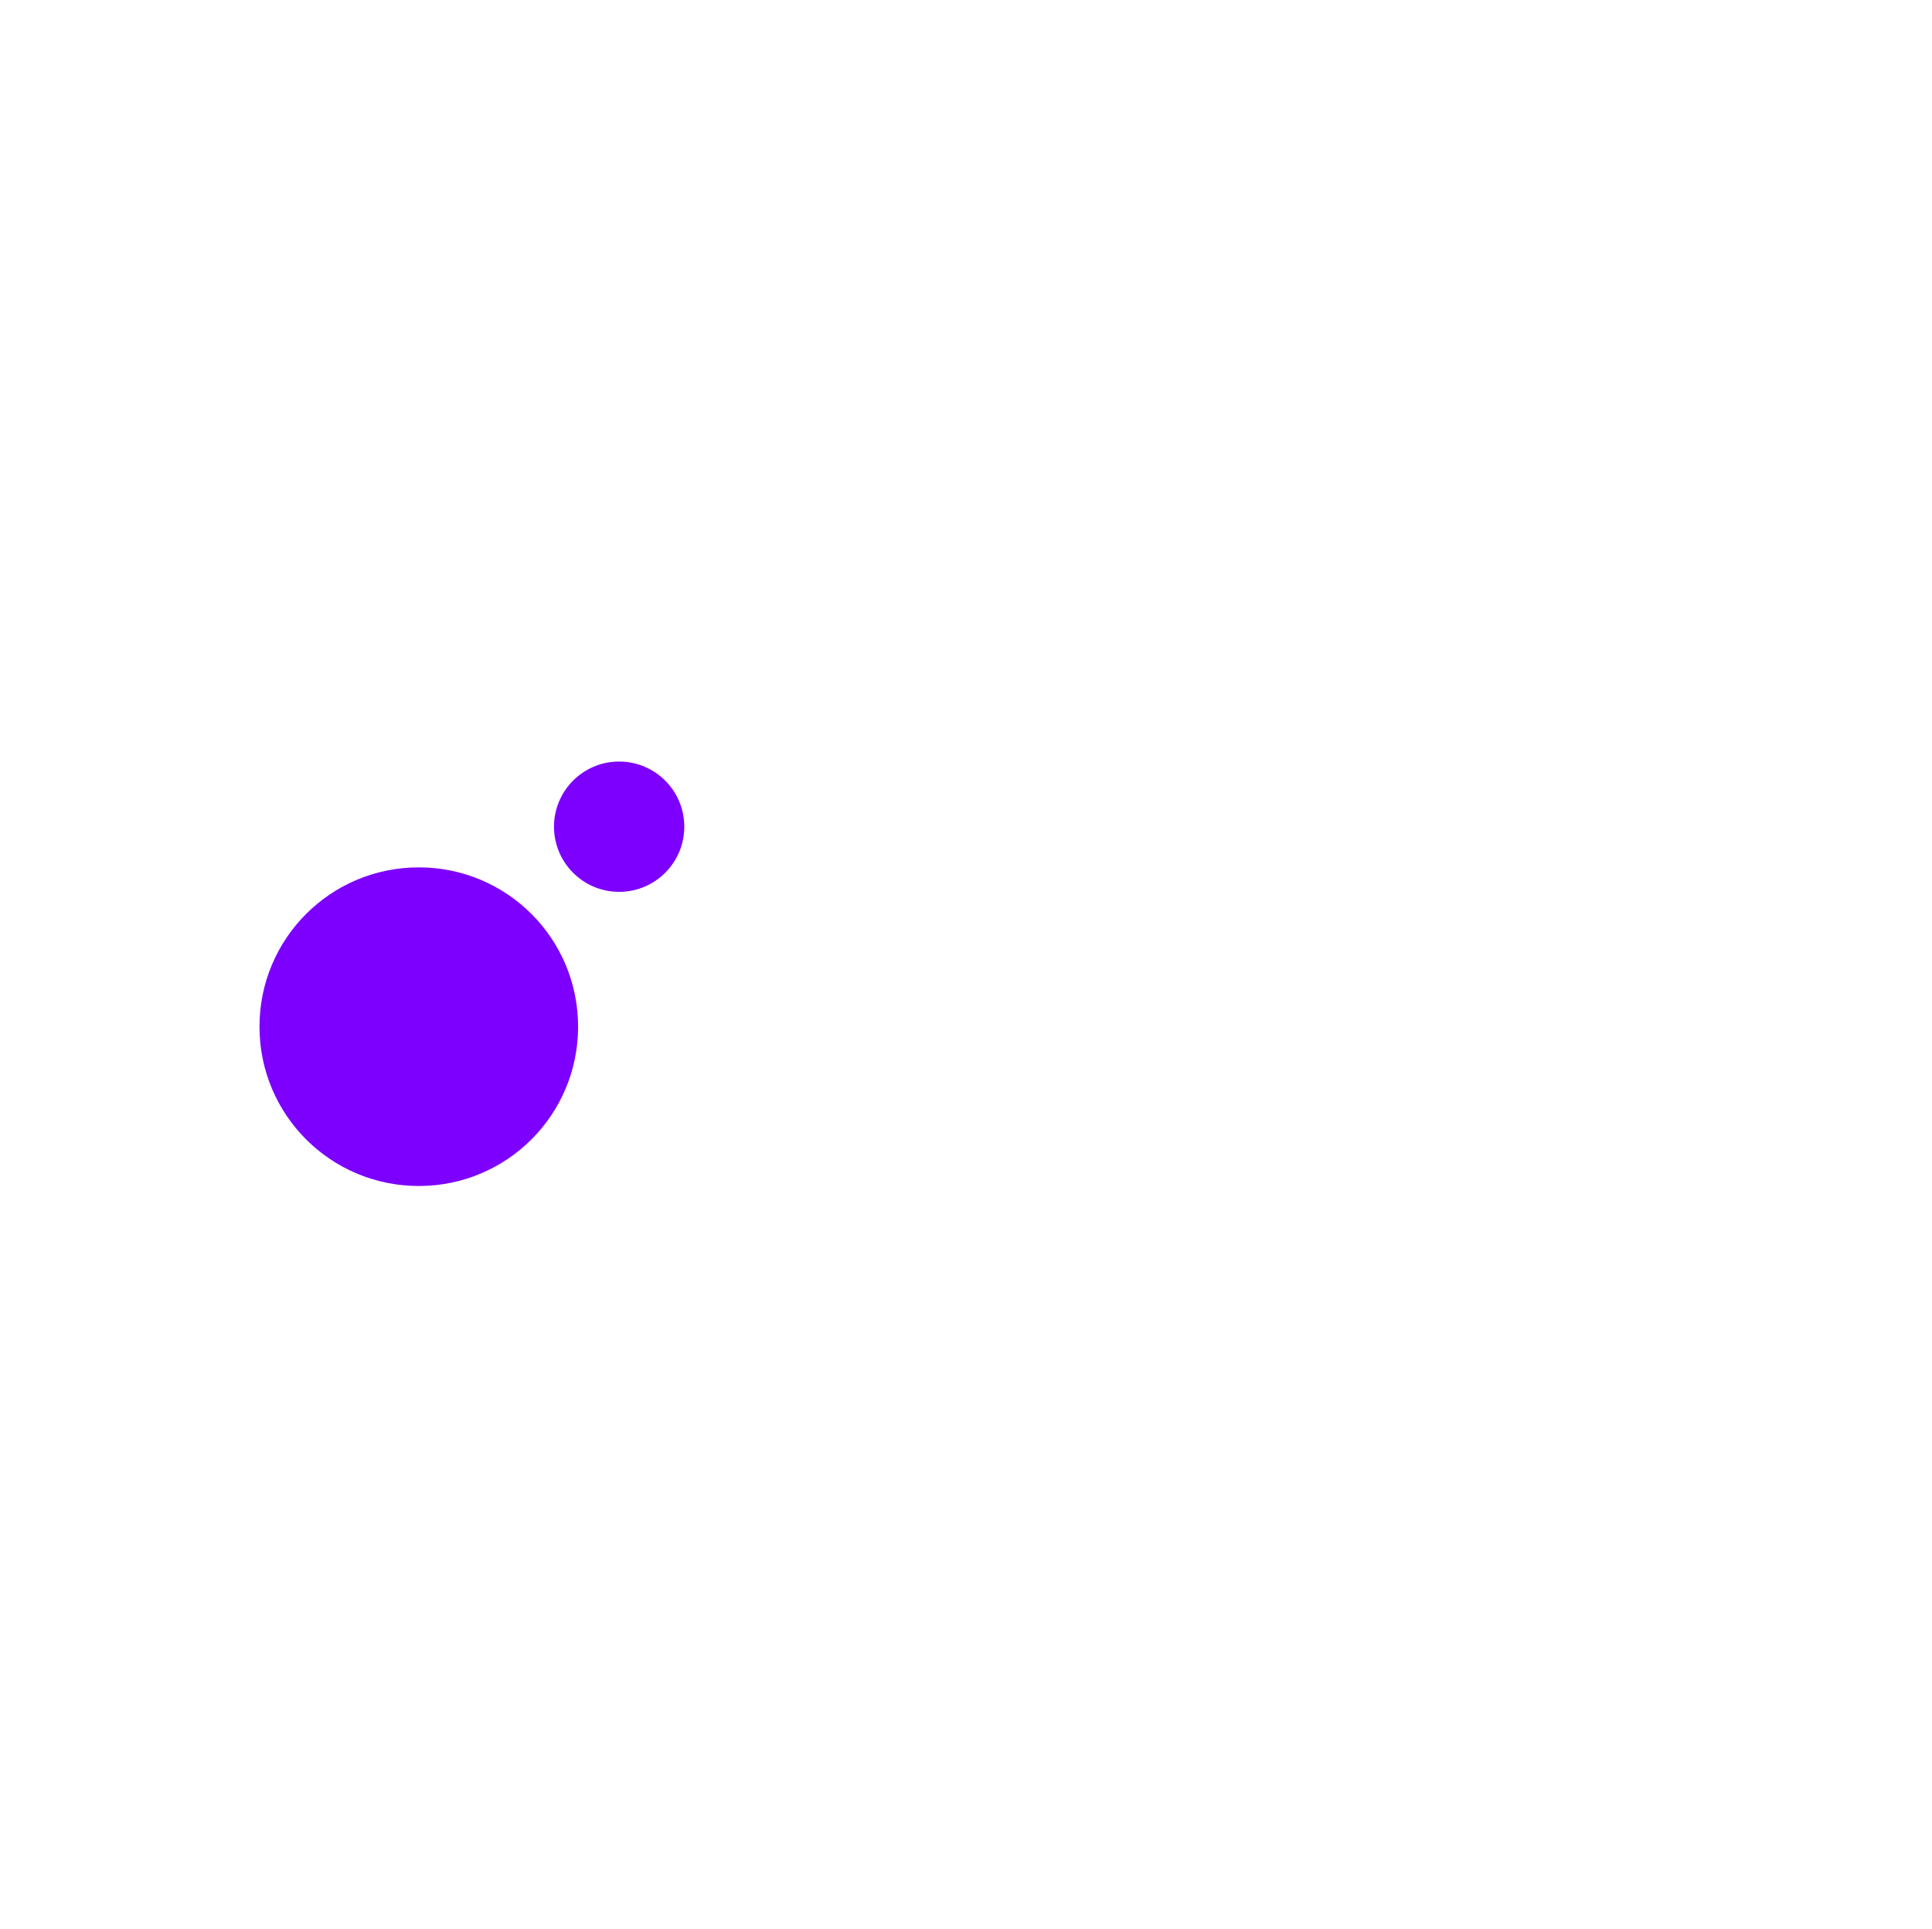
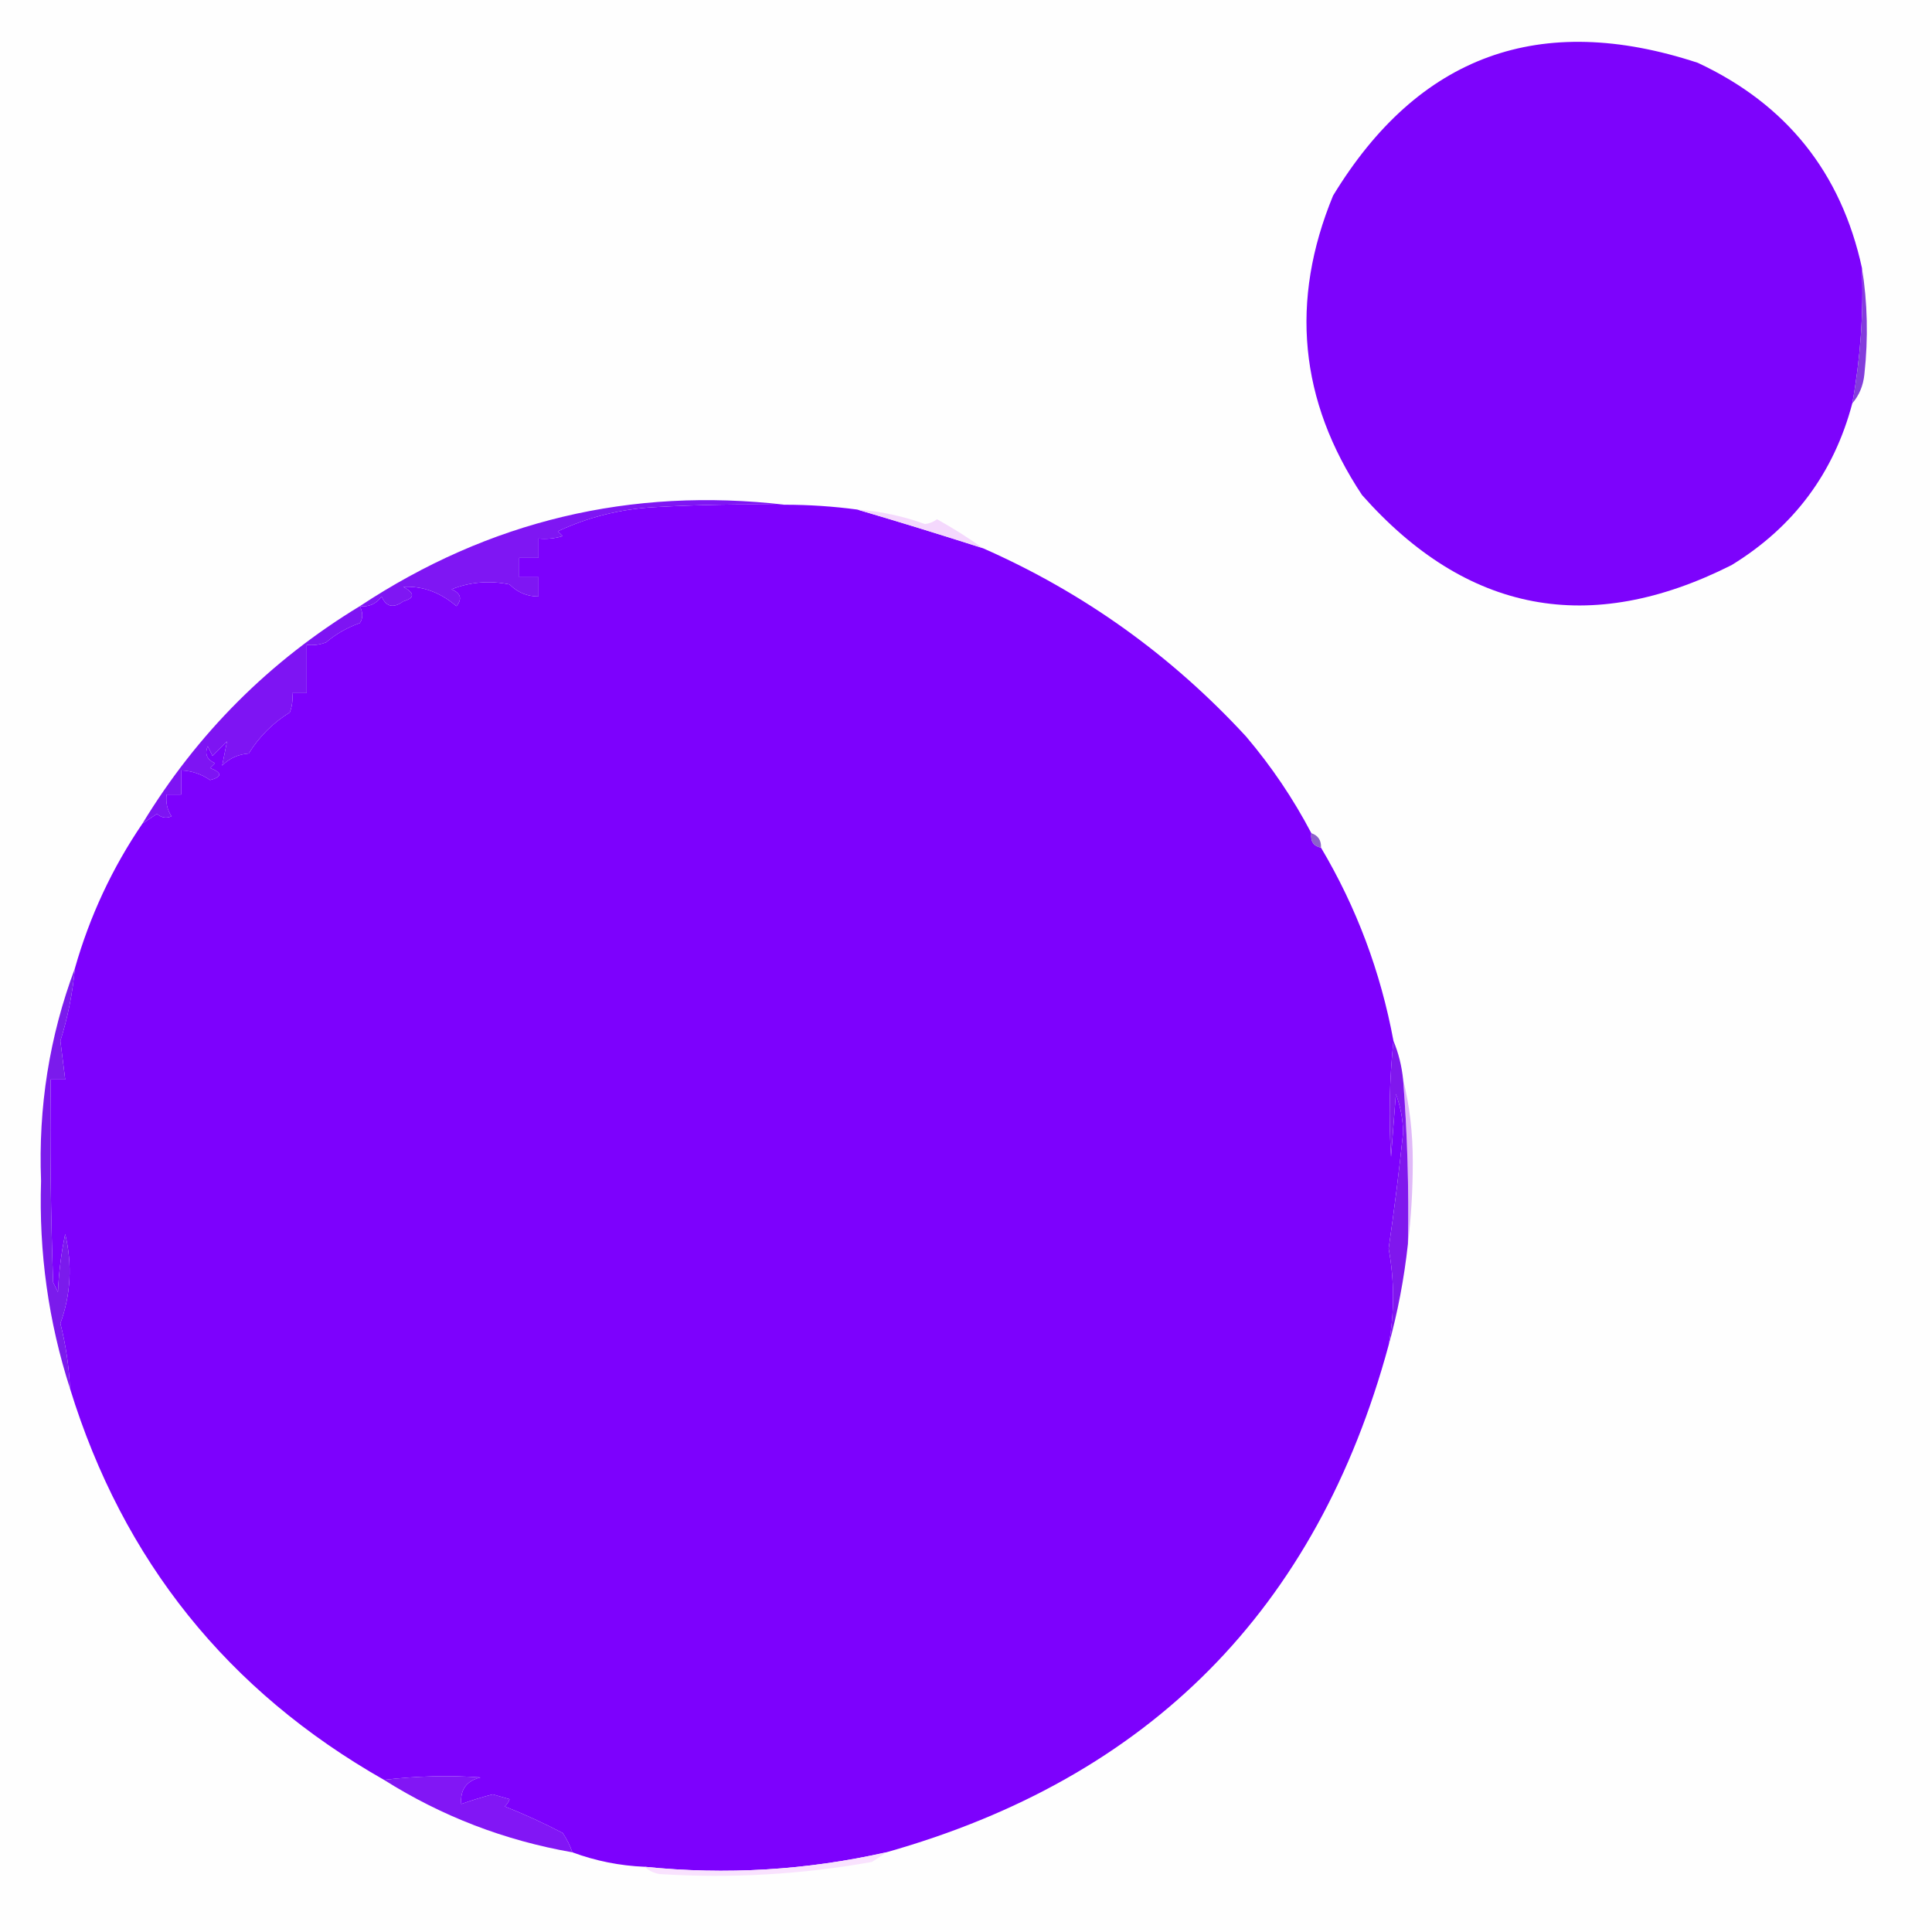
- <svg xmlns="http://www.w3.org/2000/svg" width="513" height="512" viewBox="0 0 513 512" fill="none">
-   <style type="text/css">
- 		.st0 {
- 			fill: #7D00FF;
- 		}
- 
- 		.st1 {
- 			fill: none;
- 			;
- 		}
- 	</style>
-   <path id="MP_EM_LOGO" class="st0" d="M164.4,236.8c9.6,0,17.3-7.8,17.3-17.3c0-9.6-7.8-17.3-17.3-17.3c-9.6,0-17.3,7.8-17.3,17.3  c0,0,0,0,0,0l0,0C147.1,229,154.8,236.8,164.4,236.8C164.4,236.8,164.4,236.8,164.4,236.8L164.4,236.8 M111.2,314.9  c-23.4,0-42.3-18.9-42.3-42.3c0-23.4,18.9-42.3,42.3-42.3s42.3,18.9,42.3,42.3c0,0,0,0,0,0l0,0C153.5,296,134.6,314.9,111.2,314.9  L111.2,314.9" />
+ <svg xmlns="http://www.w3.org/2000/svg" version="1.1" width="400px" height="400px" style="shape-rendering:geometricPrecision; text-rendering:geometricPrecision; image-rendering:optimizeQuality; fill-rule:evenodd; clip-rule:evenodd">
+   <g>
+     <path style="opacity:1" fill="#fefefe" d="M -0.5,-0.5 C 132.833,-0.5 266.167,-0.5 399.5,-0.5C 399.5,132.833 399.5,266.167 399.5,399.5C 266.167,399.5 132.833,399.5 -0.5,399.5C -0.5,266.167 -0.5,132.833 -0.5,-0.5 Z" />
+   </g>
+   <g>
+     <path style="opacity:1" fill="#7d03fc" d="M 385.5,55.5 C 385.846,64.923 385.18,74.257 383.5,83.5C 379.675,97.963 371.342,109.13 358.5,117C 329.153,131.783 303.653,126.949 282,102.5C 269.018,82.956 267.018,62.289 276,40.5C 293.687,11.435 318.853,2.269 351.5,13C 369.866,21.576 381.199,35.743 385.5,55.5 Z" />
+   </g>
+   <g>
+     <path style="opacity:1" fill="#833cdc" d="M 385.5,55.5 C 386.655,62.655 386.822,69.988 386,77.5C 385.76,79.852 384.927,81.852 383.5,83.5C 385.18,74.257 385.846,64.923 385.5,55.5 Z" />
+   </g>
+   <g>
+     <path style="opacity:1" fill="#7d01fd" d="M 162.5,104.5 C 167.527,104.503 172.527,104.836 177.5,105.5C 186.11,108.032 194.776,110.698 203.5,113.5C 224.334,122.676 242.5,135.676 258,152.5C 263.263,158.706 267.763,165.373 271.5,172.5C 271.285,174.179 271.952,175.179 273.5,175.5C 280.851,187.879 285.851,201.212 288.5,215.5C 287.667,223.488 287.501,231.488 288,239.5C 288.333,235.167 288.667,230.833 289,226.5C 289.958,229.075 290.458,231.741 290.5,234.5C 289.664,242.521 288.664,250.521 287.5,258.5C 288.722,265.167 288.722,271.834 287.5,278.5C 272.683,333.116 238.016,368.116 183.5,383.5C 166.99,387.22 150.324,388.22 133.5,386.5C 128.317,386.286 123.317,385.286 118.5,383.5C 118.029,382.099 117.362,380.766 116.5,379.5C 112.622,377.469 108.622,375.636 104.5,374C 104.957,373.586 105.291,373.086 105.5,372.5C 104.333,372.167 103.167,371.833 102,371.5C 99.761,372.091 97.594,372.758 95.5,373.5C 95.241,370.52 96.574,368.687 99.5,368C 92.956,367.536 86.289,367.702 79.5,368.5C 47.132,350.103 25.466,323.103 14.5,287.5C 14.289,282.941 13.622,278.441 12.5,274C 14.664,268.02 14.998,261.853 13.5,255.5C 12.674,259.459 12.174,263.459 12,267.5C 11.667,266.833 11.333,266.167 11,265.5C 10.5,251.504 10.333,237.504 10.5,223.5C 11.5,223.5 12.5,223.5 13.5,223.5C 13.17,220.843 12.837,218.176 12.5,215.5C 14.028,210.676 15.028,205.676 15.5,200.5C 18.574,189.689 23.241,179.689 29.5,170.5C 30.482,169.859 31.482,169.193 32.5,168.5C 33.451,169.326 34.451,169.492 35.5,169C 34.62,167.644 34.286,166.144 34.5,164.5C 35.5,164.5 36.5,164.5 37.5,164.5C 37.5,162.833 37.5,161.167 37.5,159.5C 39.666,159.579 41.666,160.246 43.5,161.5C 46.028,160.831 46.028,159.998 43.5,159C 43.833,158.667 44.167,158.333 44.5,158C 42.842,157.275 42.342,156.108 43,154.5C 43.333,155.167 43.667,155.833 44,156.5C 45,155.5 46,154.5 47,153.5C 46.667,155.167 46.333,156.833 46,158.5C 47.491,156.996 49.324,156.163 51.5,156C 53.667,152.5 56.5,149.667 60,147.5C 60.49,146.207 60.657,144.873 60.5,143.5C 61.5,143.5 62.5,143.5 63.5,143.5C 63.5,140.167 63.5,136.833 63.5,133.5C 64.873,133.657 66.207,133.49 67.5,133C 69.596,131.234 71.929,129.901 74.5,129C 75.171,128.014 75.171,126.847 74.5,125.5C 76.39,125.703 77.89,125.037 79,123.5C 79.959,125.658 81.459,125.991 83.5,124.5C 85.891,123.809 85.891,122.809 83.5,121.5C 87.481,121.295 91.148,122.629 94.5,125.5C 95.739,123.993 95.405,122.826 93.5,122C 97.375,120.48 101.375,120.146 105.5,121C 107.158,122.663 109.158,123.496 111.5,123.5C 111.5,122.167 111.5,120.833 111.5,119.5C 110.167,119.5 108.833,119.5 107.5,119.5C 107.5,118.167 107.5,116.833 107.5,115.5C 108.833,115.5 110.167,115.5 111.5,115.5C 111.5,114.167 111.5,112.833 111.5,111.5C 113.199,111.66 114.866,111.494 116.5,111C 116.167,110.667 115.833,110.333 115.5,110C 121.774,107.06 128.44,105.393 135.5,105C 144.494,104.5 153.494,104.334 162.5,104.5 Z" />
+   </g>
+   <g>
+     <path style="opacity:1" fill="#f4d8fd" d="M 177.5,105.5 C 182.313,105.857 186.98,106.857 191.5,108.5C 192.442,108.392 193.275,108.059 194,107.5C 197.34,109.363 200.507,111.363 203.5,113.5C 194.776,110.698 186.11,108.032 177.5,105.5 Z" />
+   </g>
+   <g>
+     <path style="opacity:1" fill="#7f16f3" d="M 162.5,104.5 C 153.494,104.334 144.494,104.5 135.5,105C 128.44,105.393 121.774,107.06 115.5,110C 115.833,110.333 116.167,110.667 116.5,111C 114.866,111.494 113.199,111.66 111.5,111.5C 111.5,112.833 111.5,114.167 111.5,115.5C 110.167,115.5 108.833,115.5 107.5,115.5C 107.5,116.833 107.5,118.167 107.5,119.5C 108.833,119.5 110.167,119.5 111.5,119.5C 111.5,120.833 111.5,122.167 111.5,123.5C 109.158,123.496 107.158,122.663 105.5,121C 101.375,120.146 97.375,120.48 93.5,122C 95.405,122.826 95.739,123.993 94.5,125.5C 91.148,122.629 87.481,121.295 83.5,121.5C 85.891,122.809 85.891,123.809 83.5,124.5C 81.459,125.991 79.959,125.658 79,123.5C 77.89,125.037 76.39,125.703 74.5,125.5C 101.257,107.811 130.591,100.811 162.5,104.5 Z" />
+   </g>
+   <g>
+     <path style="opacity:1" fill="#7e14f3" d="M 74.5,125.5 C 75.171,126.847 75.171,128.014 74.5,129C 71.929,129.901 69.596,131.234 67.5,133C 66.207,133.49 64.873,133.657 63.5,133.5C 63.5,136.833 63.5,140.167 63.5,143.5C 62.5,143.5 61.5,143.5 60.5,143.5C 60.657,144.873 60.49,146.207 60,147.5C 56.5,149.667 53.667,152.5 51.5,156C 49.324,156.163 47.491,156.996 46,158.5C 46.333,156.833 46.667,155.167 47,153.5C 46,154.5 45,155.5 44,156.5C 43.667,155.833 43.333,155.167 43,154.5C 42.342,156.108 42.842,157.275 44.5,158C 44.167,158.333 43.833,158.667 43.5,159C 46.028,159.998 46.028,160.831 43.5,161.5C 41.666,160.246 39.666,159.579 37.5,159.5C 37.5,161.167 37.5,162.833 37.5,164.5C 36.5,164.5 35.5,164.5 34.5,164.5C 34.286,166.144 34.62,167.644 35.5,169C 34.451,169.492 33.451,169.326 32.5,168.5C 31.482,169.193 30.482,169.859 29.5,170.5C 40.833,151.833 55.833,136.833 74.5,125.5 Z" />
+   </g>
+   <g>
+     <path style="opacity:1" fill="#8c61ca" d="M 271.5,172.5 C 272.906,172.973 273.573,173.973 273.5,175.5C 271.952,175.179 271.285,174.179 271.5,172.5 Z" />
+   </g>
+   <g>
+     <path style="opacity:1" fill="#7b1bec" d="M 15.5,200.5 C 15.028,205.676 14.028,210.676 12.5,215.5C 12.837,218.176 13.17,220.843 13.5,223.5C 12.5,223.5 11.5,223.5 10.5,223.5C 10.333,237.504 10.5,251.504 11,265.5C 11.333,266.167 11.667,266.833 12,267.5C 12.174,263.459 12.674,259.459 13.5,255.5C 14.998,261.853 14.664,268.02 12.5,274C 13.622,278.441 14.289,282.941 14.5,287.5C 10.031,273.65 8.031,259.317 8.5,244.5C 7.904,229.231 10.237,214.565 15.5,200.5 Z" />
+   </g>
+   <g>
+     <path style="opacity:1" fill="#e0b8f8" d="M 290.5,223.5 C 291.829,228.792 292.496,234.458 292.5,240.5C 292.499,246.343 292.166,252.01 291.5,257.5C 291.717,246.14 291.384,234.807 290.5,223.5 Z" />
+   </g>
+   <g>
+     <path style="opacity:1" fill="#8017ed" d="M 288.5,215.5 C 289.531,217.961 290.198,220.627 290.5,223.5C 291.384,234.807 291.717,246.14 291.5,257.5C 290.711,264.73 289.378,271.73 287.5,278.5C 288.722,271.834 288.722,265.167 287.5,258.5C 288.664,250.521 289.664,242.521 290.5,234.5C 290.458,231.741 289.958,229.075 289,226.5C 288.667,230.833 288.333,235.167 288,239.5C 287.501,231.488 287.667,223.488 288.5,215.5 Z" />
+   </g>
+   <g>
+     <path style="opacity:1" fill="#8216f5" d="M 118.5,383.5 C 104.475,381.049 91.475,376.049 79.5,368.5C 86.289,367.702 92.956,367.536 99.5,368C 96.574,368.687 95.241,370.52 95.5,373.5C 97.594,372.758 99.761,372.091 102,371.5C 103.167,371.833 104.333,372.167 105.5,372.5C 105.291,373.086 104.957,373.586 104.5,374C 108.622,375.636 112.622,377.469 116.5,379.5C 117.362,380.766 118.029,382.099 118.5,383.5 Z" />
+   </g>
+   <g>
+     <path style="opacity:1" fill="#f9e2fe" d="M 183.5,383.5 C 182.602,384.158 181.602,384.824 180.5,385.5C 165.933,388.107 151.266,388.94 136.5,388C 135.263,387.768 134.263,387.268 133.5,386.5C 150.324,388.22 166.99,387.22 183.5,383.5 Z" />
+   </g>
</svg>
